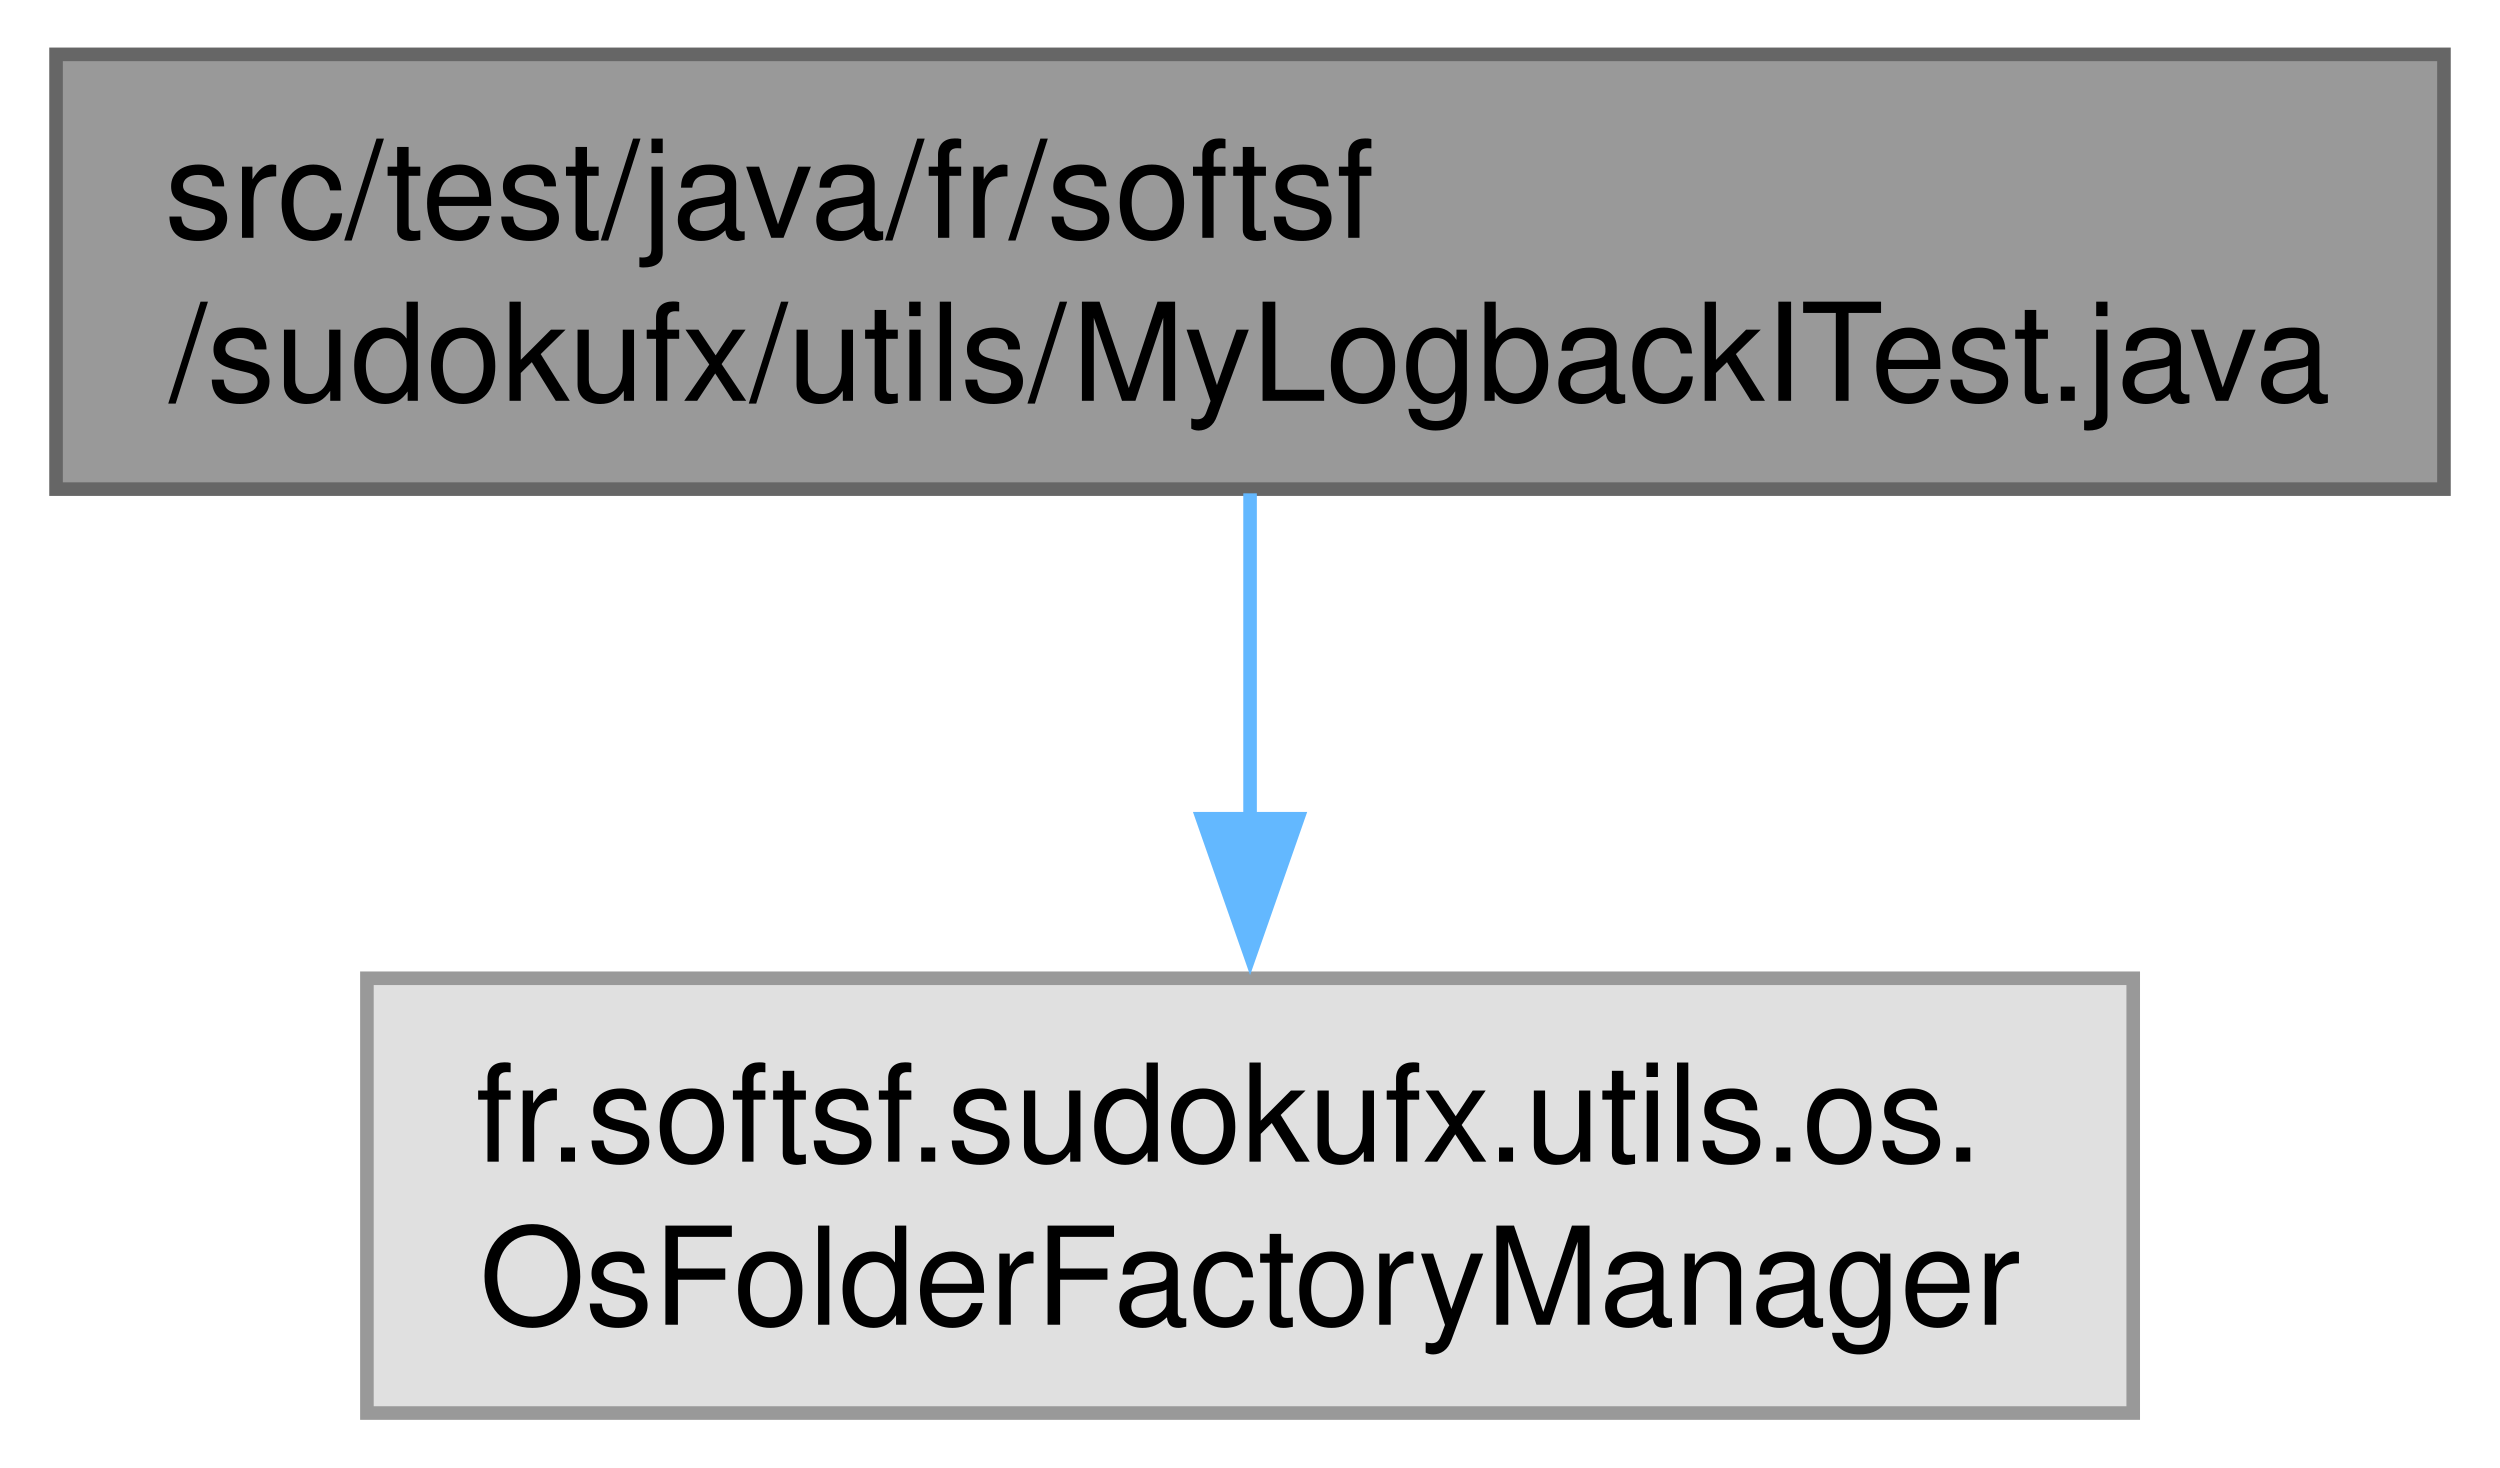
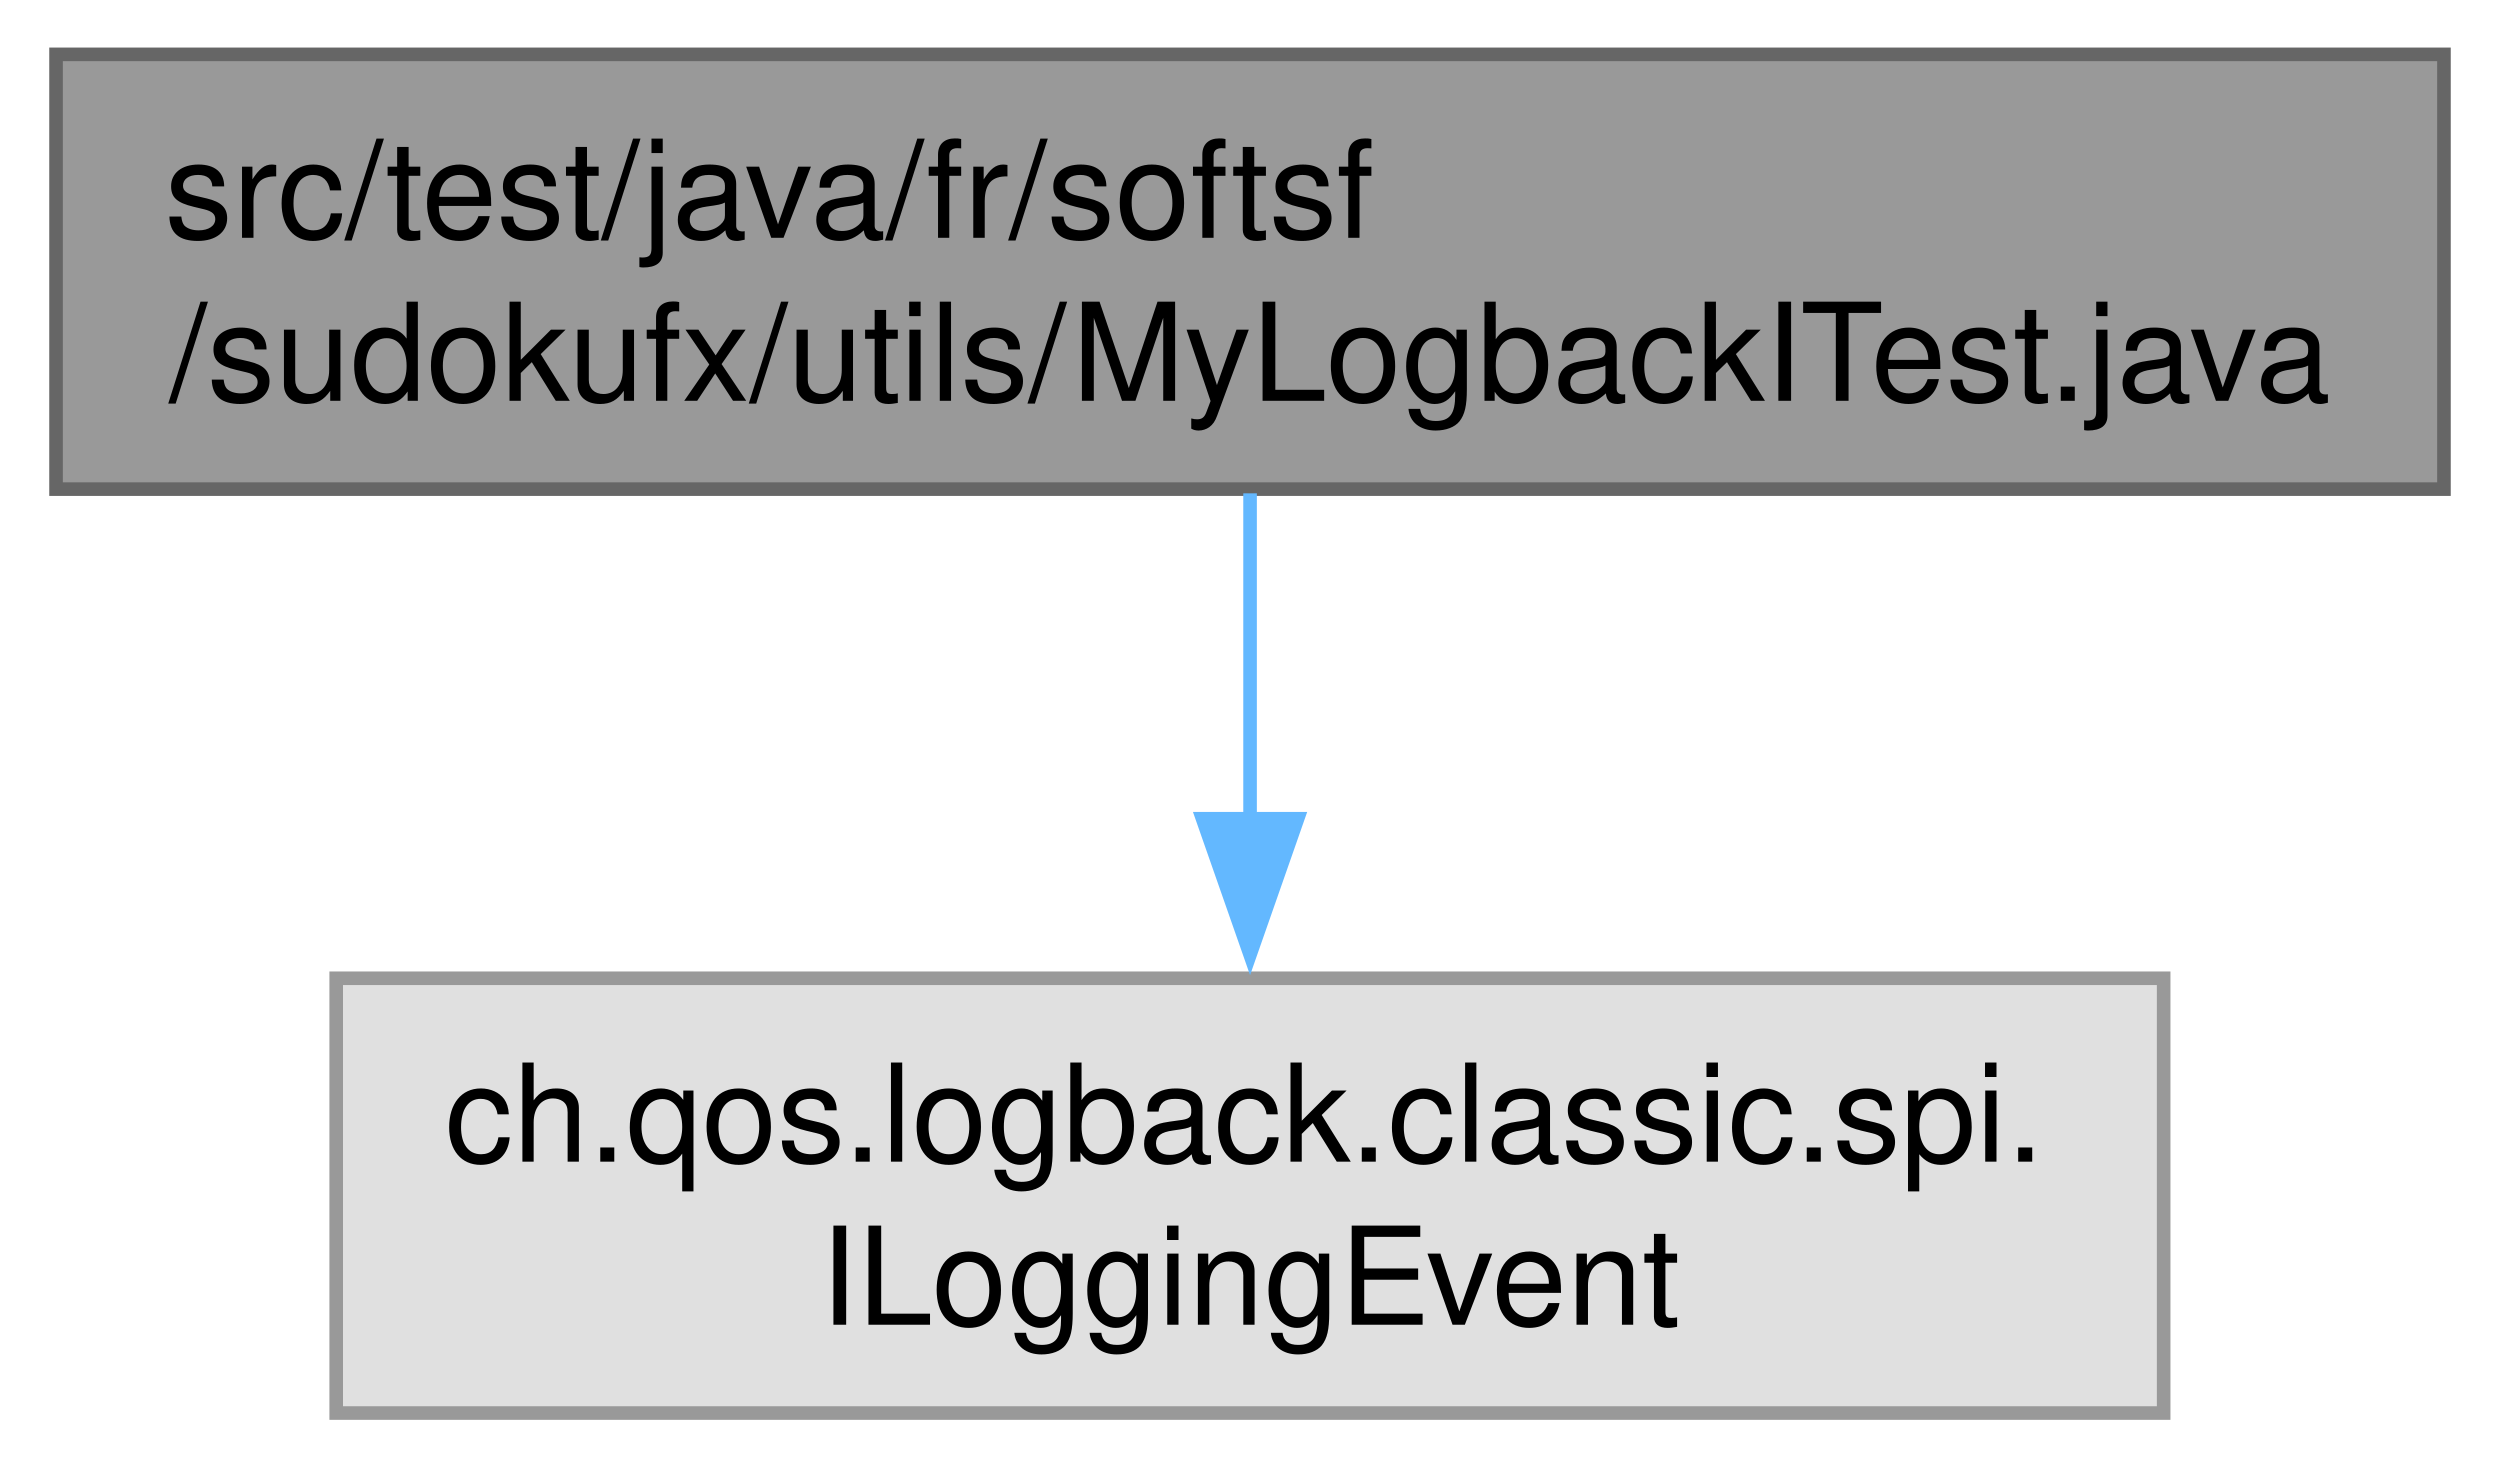
<svg xmlns="http://www.w3.org/2000/svg" xmlns:xlink="http://www.w3.org/1999/xlink" width="184pt" height="108pt" viewBox="0.00 0.00 183.75 108.00">
  <g id="graph0" class="graph" transform="scale(1 1) rotate(0) translate(4 104)">
    <g id="Node000001" class="node">
      <g id="a_Node000001">
        <a xlink:title=" ">
          <polygon fill="#999999" stroke="#666666" points="175.75,-100 0,-100 0,-68 175.75,-68 175.75,-100" />
          <text text-anchor="start" x="8" y="-86.5" font-family="Helvetica,sans-Serif" font-size="10.00">src/test/java/fr/softsf</text>
          <text text-anchor="middle" x="87.88" y="-74.5" font-family="Helvetica,sans-Serif" font-size="10.00">/sudokufx/utils/MyLogbackITest.java</text>
        </a>
      </g>
    </g>
    <g id="Node000002" class="node">
      <g id="a_Node000002">
        <a xlink:title=" ">
-           <polygon fill="#e0e0e0" stroke="#999999" points="152.88,-32 22.88,-32 22.88,0 152.88,0 152.88,-32" />
-           <text text-anchor="start" x="30.88" y="-18.5" font-family="Helvetica,sans-Serif" font-size="10.00">fr.softsf.sudokufx.utils.os.</text>
-           <text text-anchor="middle" x="87.88" y="-6.5" font-family="Helvetica,sans-Serif" font-size="10.00">OsFolderFactoryManager</text>
+           <polygon fill="#e0e0e0" stroke="#999999" points="155.12,-32 20.62,-32 20.62,0 155.12,0 155.12,-32" />
+           <text text-anchor="start" x="28.62" y="-18.5" font-family="Helvetica,sans-Serif" font-size="10.00">ch.qos.logback.classic.spi.</text>
+           <text text-anchor="middle" x="87.88" y="-6.5" font-family="Helvetica,sans-Serif" font-size="10.00">ILoggingEvent</text>
        </a>
      </g>
    </g>
    <g id="edge1_Node000001_Node000002" class="edge">
      <g id="a_edge1_Node000001_Node000002">
        <a xlink:title=" ">
          <path fill="none" stroke="#63b8ff" d="M87.88,-67.69C87.88,-60.53 87.88,-51.79 87.88,-43.59" />
          <polygon fill="#63b8ff" stroke="#63b8ff" points="91.38,-43.74 87.88,-33.74 84.38,-43.74 91.38,-43.74" />
        </a>
      </g>
    </g>
  </g>
</svg>
